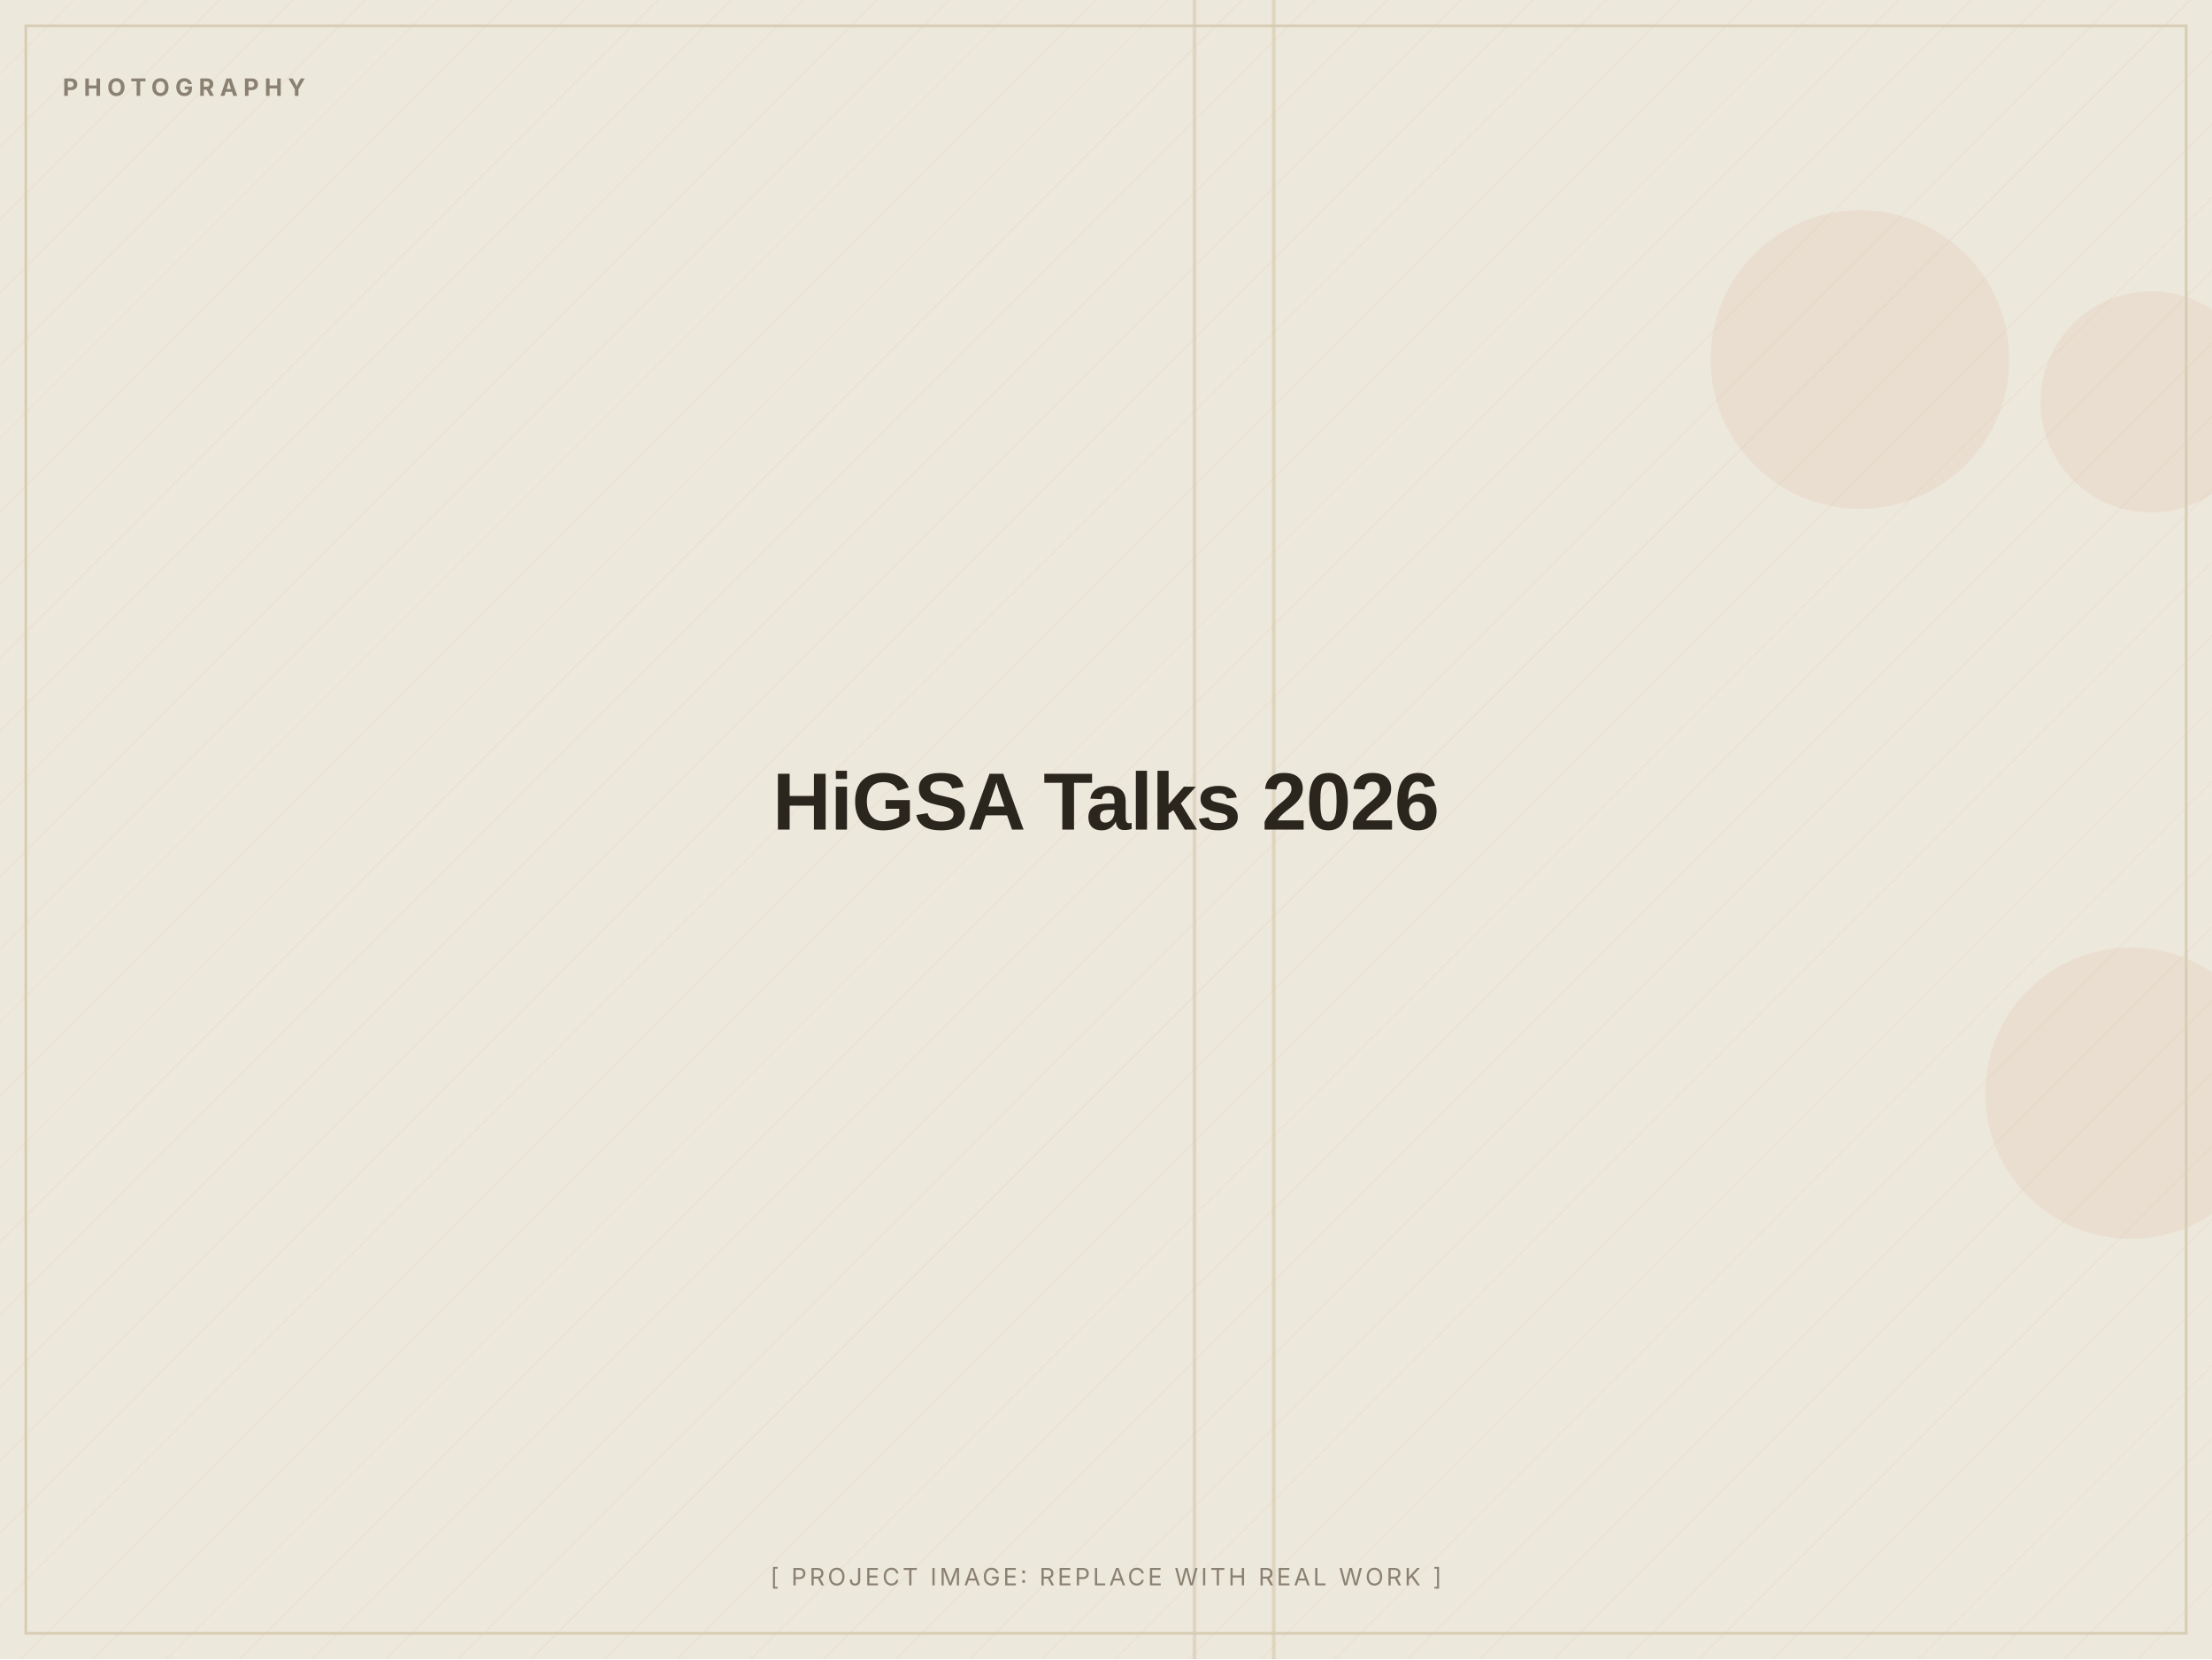
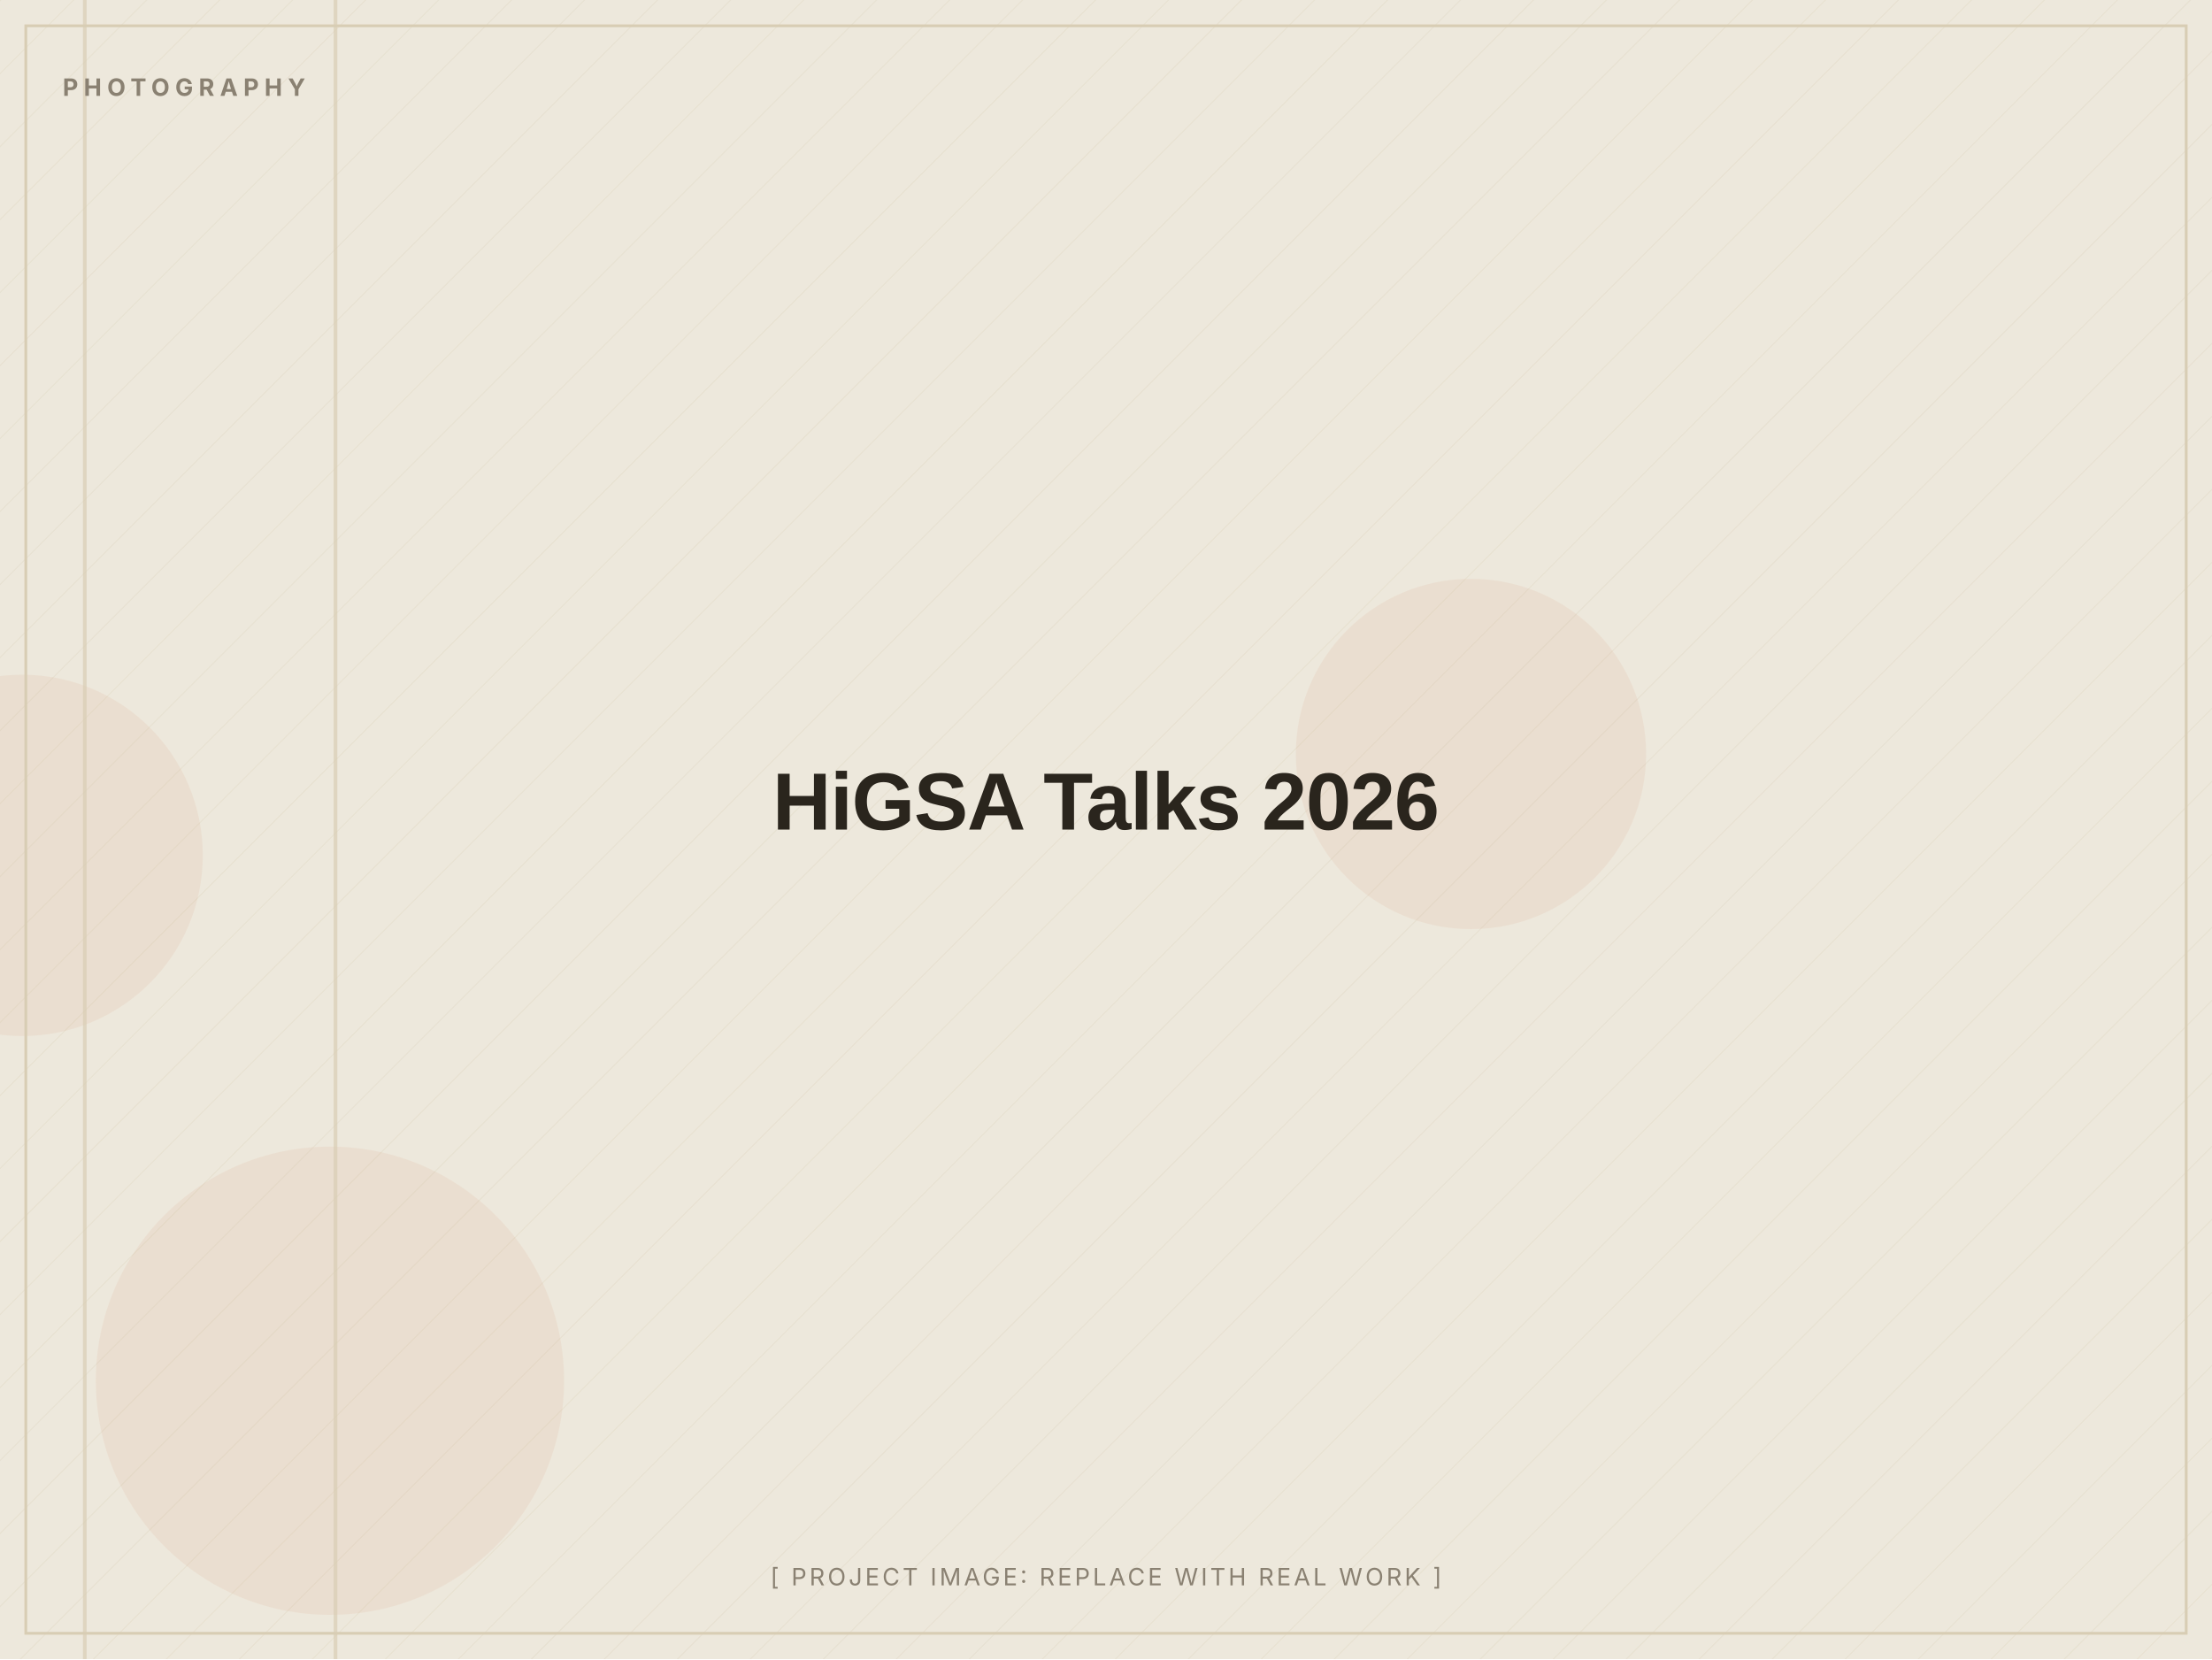
<svg xmlns="http://www.w3.org/2000/svg" width="1200" height="900" viewBox="0 0 1200 900" role="img" aria-label="HiGSA Talks 2026 (placeholder image)">
  <defs>
    <pattern id="d" width="28" height="28" patternUnits="userSpaceOnUse" patternTransform="rotate(45)">
      <line x1="0" y1="0" x2="0" y2="28" stroke="#D8CDB4" stroke-width="1" opacity="0.5" />
    </pattern>
  </defs>
  <rect width="1200" height="900" fill="#EDE8DC" />
  <rect width="1200" height="900" fill="url(#d)" opacity="0.55" />
-   <circle cx="1156" cy="593" r="79" fill="#C2410C" opacity="0.06" />
-   <circle cx="1009" cy="195" r="81" fill="#C2410C" opacity="0.06" />
-   <circle cx="1167" cy="218" r="60" fill="#C2410C" opacity="0.06" />
-   <rect x="690" y="0" width="2" height="900" fill="#D8CDB4" opacity="0.7" />
-   <rect x="647" y="0" width="2" height="900" fill="#D8CDB4" opacity="0.7" />
+   <circle cx="798" cy="409" r="95" fill="#C2410C" opacity="0.06" />
+   <circle cx="179" cy="749" r="127" fill="#C2410C" opacity="0.06" />
+   <circle cx="12" cy="464" r="98" fill="#C2410C" opacity="0.06" />
+   <rect x="45" y="0" width="2" height="900" fill="#D8CDB4" opacity="0.7" />
+   <rect x="181" y="0" width="2" height="900" fill="#D8CDB4" opacity="0.7" />
  <rect x="14" y="14" width="1172" height="872" fill="none" stroke="#D8CDB4" stroke-width="1.5" />
  <text x="34" y="52" font-family="Inter, Arial, sans-serif" font-weight="700" font-size="13" letter-spacing="3" fill="#8A8172">PHOTOGRAPHY</text>
  <text x="600.0" y="450.0" text-anchor="middle" font-family="Archivo, Arial, sans-serif" font-weight="800" font-size="44" letter-spacing="-0.5" fill="#2A251D">HiGSA Talks 2026</text>
  <text x="600.0" y="860" text-anchor="middle" font-family="Inter, Arial, sans-serif" font-size="13" letter-spacing="1.5" fill="#8A8172">[ PROJECT IMAGE: REPLACE WITH REAL WORK ]</text>
</svg>
